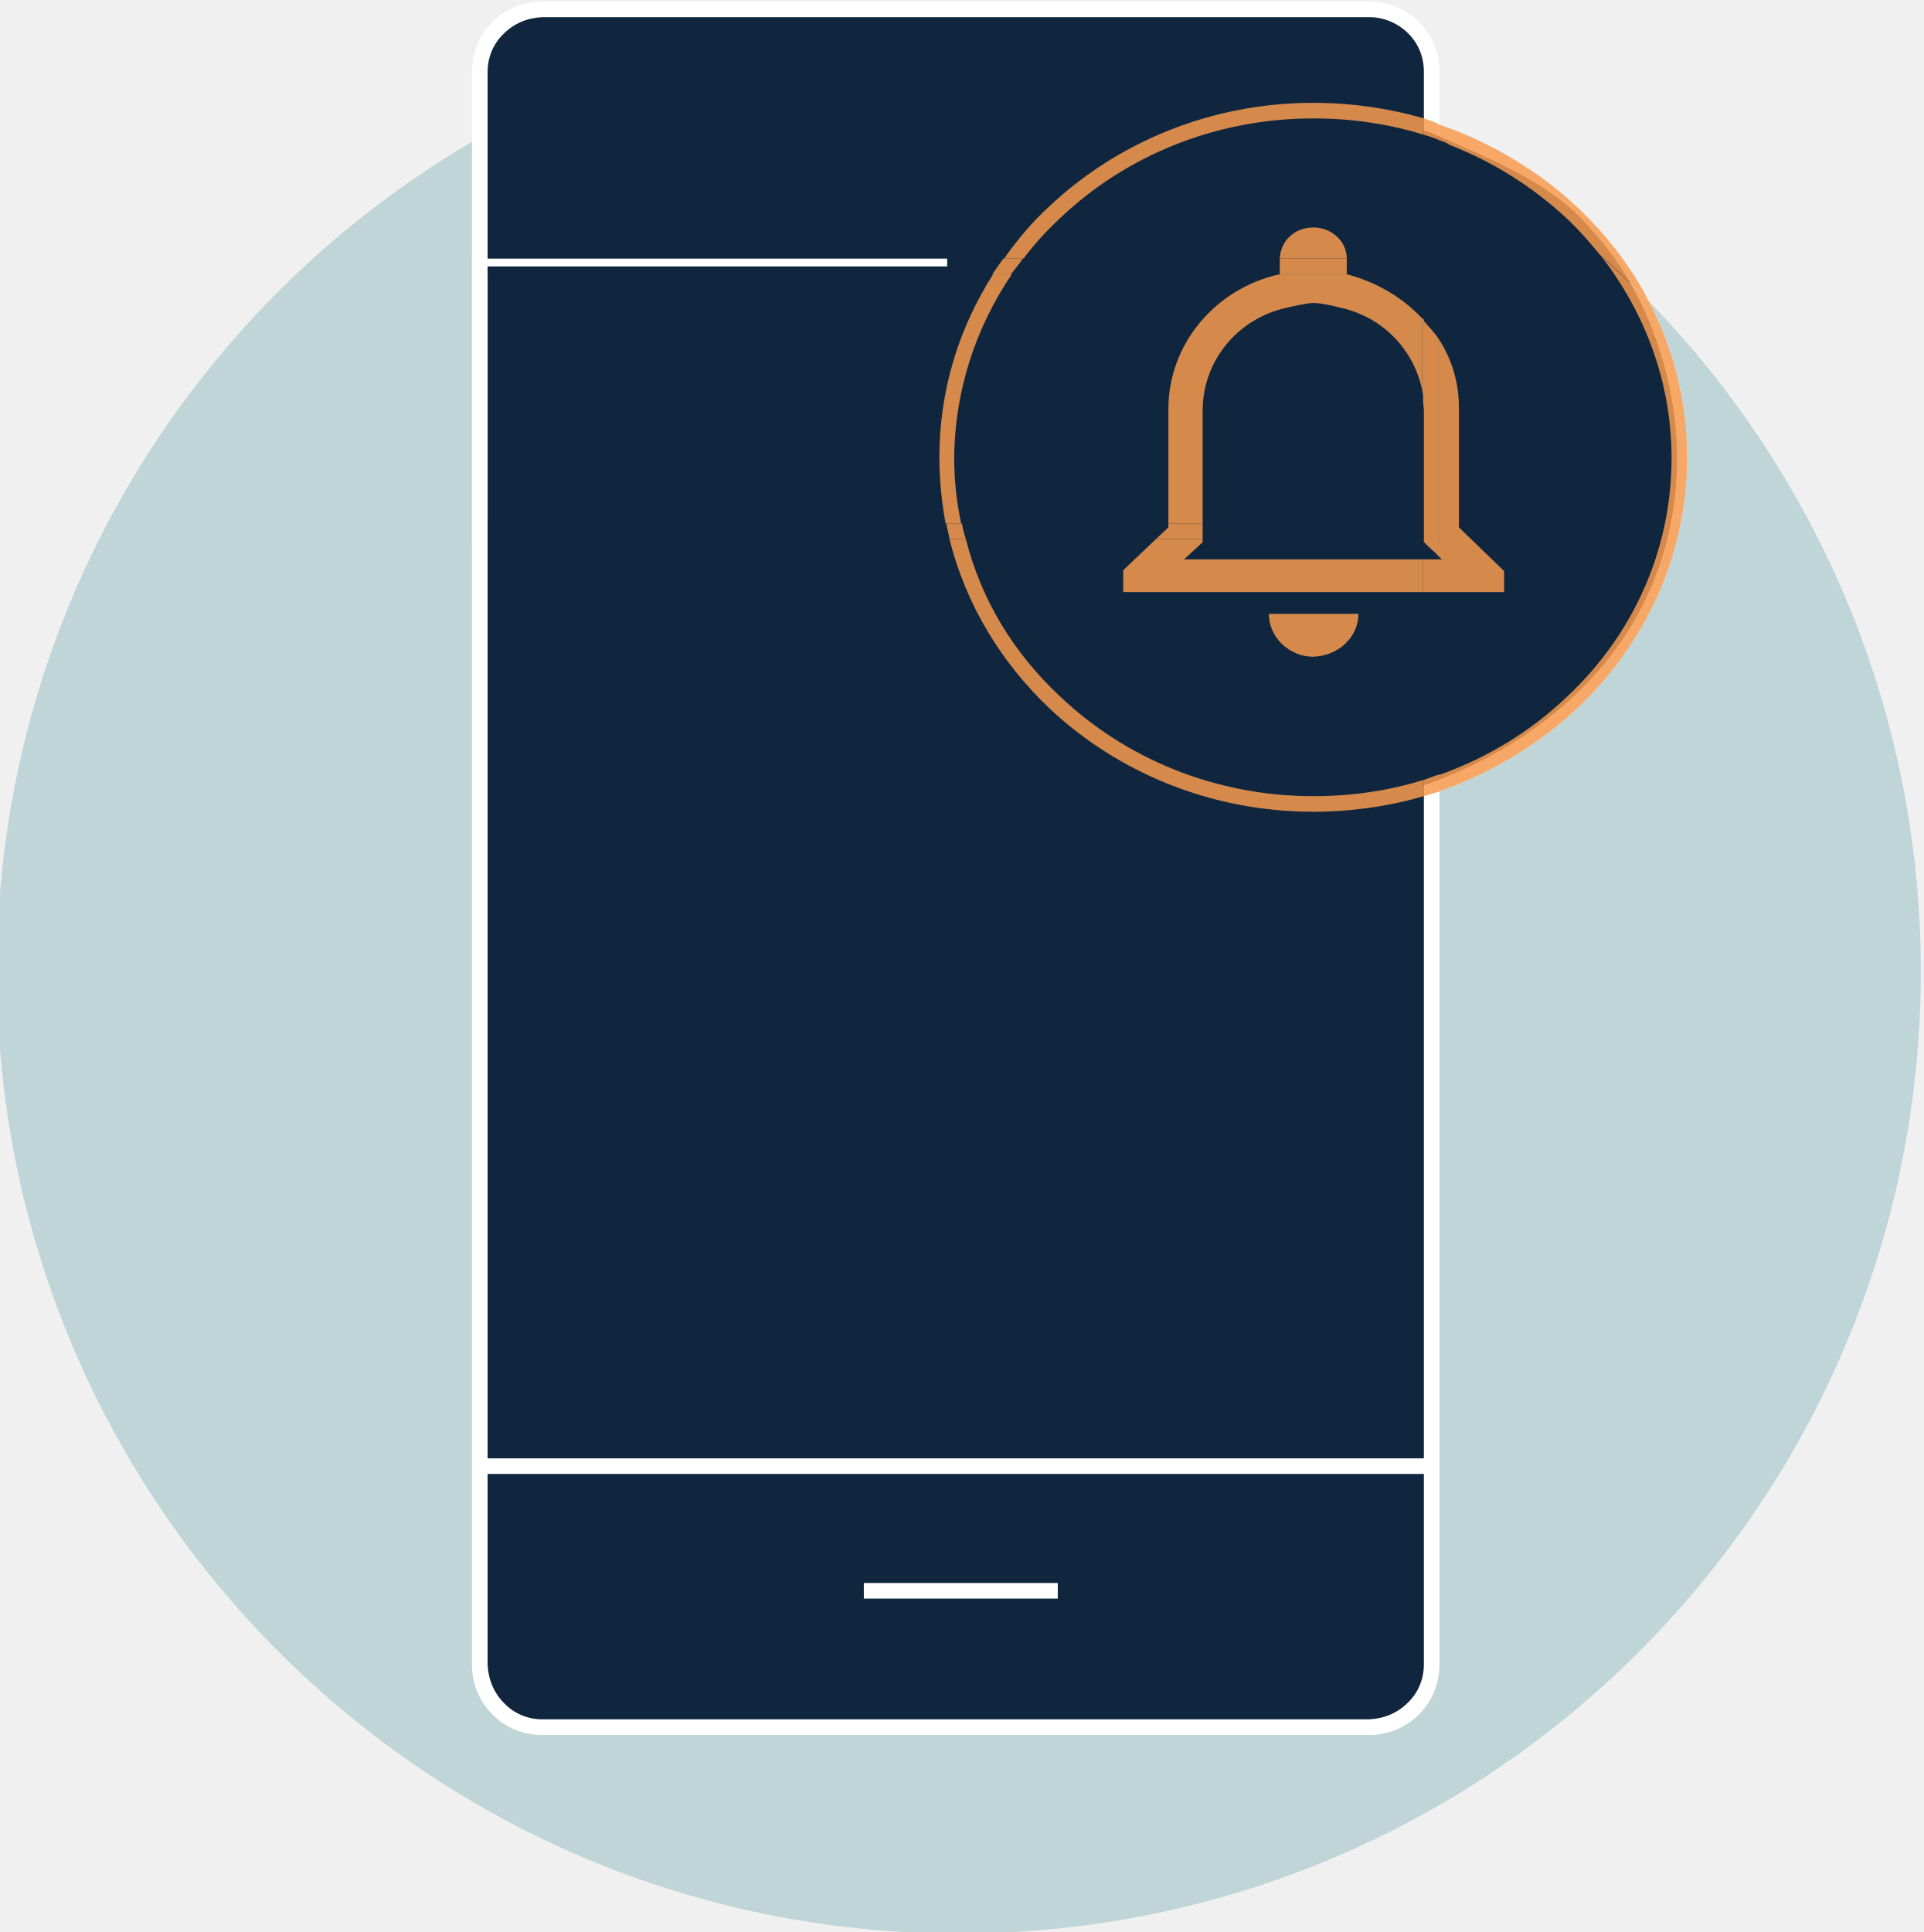
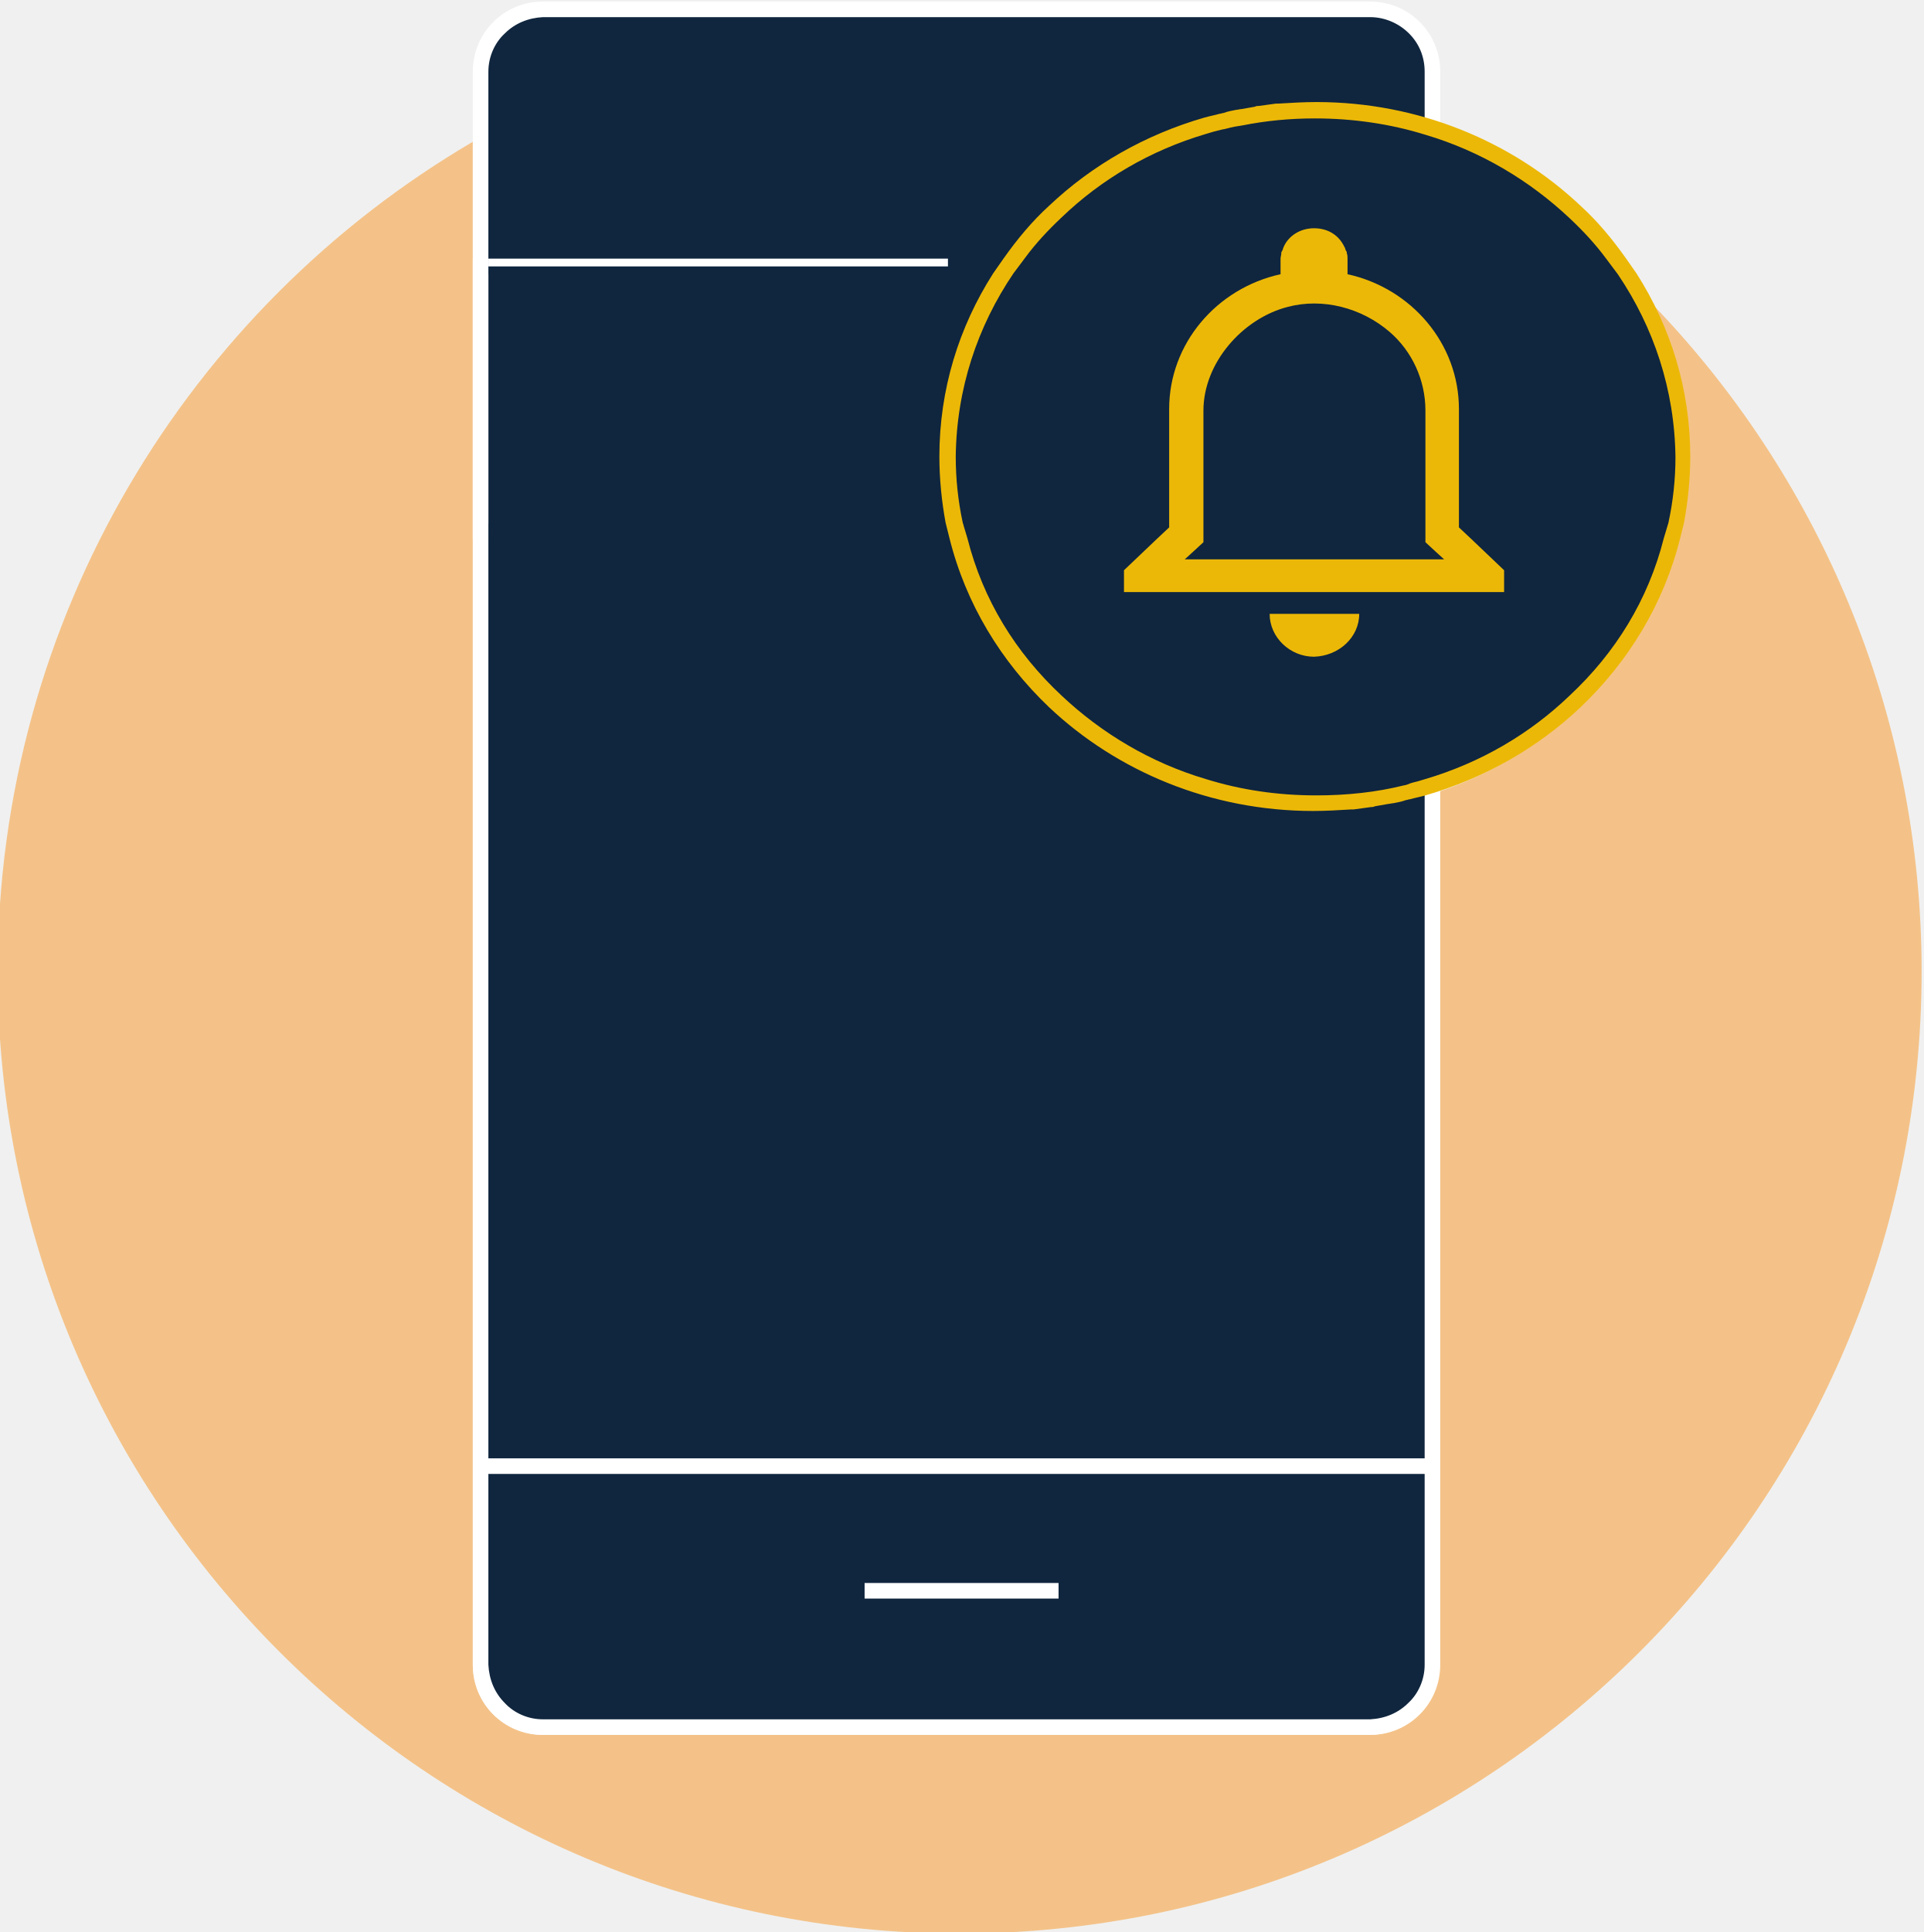
<svg xmlns="http://www.w3.org/2000/svg" xmlns:xlink="http://www.w3.org/1999/xlink" version="1.1" id="Layer_1" x="0px" y="0px" viewBox="0 0 247 248" style="enable-background:new 0 0 247 248;" xml:space="preserve">
  <style type="text/css">
- 	.st0{opacity:0.5;fill:#8FBAC0;enable-background:new    ;}
+ 	.st0{opacity:0.5;fill:#F79420;enable-background:new    ;}
	.st1{fill:#10263E;}
	.st2{fill:#FFFFFF;}
	.st3{fill:none;stroke:#FFFFFF;stroke-width:2;stroke-linecap:square;}
- 	.st4{fill:#A0A9B3;}
- 	.st5{display:none;fill:#10263E;}
- 	.st6{fill:#0F263E;}
- 	.st7{clip-path:url(#SVGID_2_);fill:#0F263E;}
- 	.st8{clip-path:url(#SVGID_4_);fill:#0F263E;}
- 	.st9{clip-path:url(#SVGID_6_);fill:#0F263E;}
- 	.st10{clip-path:url(#SVGID_8_);fill:#FFFFFF;}
- 	.st11{clip-path:url(#SVGID_10_);fill:#0F263E;}
- 	.st12{clip-path:url(#SVGID_12_);fill:#10263E;}
- 	.st13{clip-path:url(#SVGID_16_);fill:#FFFFFF;}
- 	.st14{clip-path:url(#SVGID_18_);fill:#FFFFFF;}
- 	.st15{opacity:0.85;}
- 	.st16{fill:#F89B4F;}
+ 	.st4{clip-path:url(#SVGID_2_);fill:#0F263E;}
+ 	.st5{clip-path:url(#SVGID_4_);fill:#0F263E;}
+ 	.st6{clip-path:url(#SVGID_6_);fill:#0F263E;}
+ 	.st7{clip-path:url(#SVGID_8_);fill:#FFFFFF;}
+ 	.st8{clip-path:url(#SVGID_10_);fill:#0F263E;}
+ 	.st9{clip-path:url(#SVGID_12_);fill:#10263E;}
+ 	.st10{clip-path:url(#SVGID_14_);fill:#F89B4F;}
+ 	.st11{clip-path:url(#SVGID_16_);fill:#FFFFFF;}
+ 	.st12{clip-path:url(#SVGID_18_);fill:#FFFFFF;}
+ 	.st13{fill:#ECB807;}
</style>
  <g>
-     <path class="st0" d="M60.6,18.2c-36.5,21.4-61,61.1-61,106.5c0,68.2,55.3,123.5,123.5,123.5s123.5-55.3,123.5-123.5   c0-33.4-13.3-63.8-34.9-86c3.1,6,4.9,12.8,4.9,20c0,12.6-5.4,24-14.1,32.2c-5,4.7-11,8.4-17.8,10.7v112.1c0,5-4,9-9,9H69.6   c-5,0-9-4-9-9L60.6,18.2" />
-     <path class="st1" d="M69.6,1.2h106.2c4.4,0,8,3.6,8,8v204.5c0,4.4-3.6,8-8,8H69.6c-4.4,0-8-3.6-8-8V9.2C61.6,4.8,65.2,1.2,69.6,1.2   " />
-     <path class="st2" d="M69.6,1.2v1h106.2c1.9,0,3.7,0.8,5,2.1s2,3,2,4.9v204.5c0,1.9-0.8,3.7-2.1,4.9c-1.3,1.3-3,2-4.9,2.1H69.6   c-1.9,0-3.7-0.8-4.9-2.1c-1.3-1.3-2-3-2.1-4.9V9.2c0-1.9,0.8-3.7,2.1-4.9c1.3-1.3,3-2,4.9-2.1V1.2v-1c-5,0-9,4-9,9v204.5   c0,5,4,9,9,9h106.2c5,0,9-4,9-9V9.2c0-5-4-9-9-9H69.6V1.2" />
-     <line class="st3" x1="62.2" y1="188.2" x2="183.1" y2="188.2" />
-     <line class="st3" x1="111.9" y1="204.2" x2="134.8" y2="204.2" />
-     <path class="st4" d="M186.1,18.5c6.9,4.1,13.4,8.9,19.4,14.2c-1.3-1.7-2.8-3.2-4.3-4.7C196.9,24,191.8,20.8,186.1,18.5" />
-     <path id="ORIGINAL_CIRCLE_HALF_WITH_BELL_SHAPE" class="st5" d="M184.8,71.3v0.4h0.4L184.8,71.3 M184.8,18.1v25.7   c1.6,2.6,2.5,5.7,2.5,8.9v15.1l5.7,5.5v2.8h-8.2v23.5c6.2-2.2,11.8-5.6,16.4-10c8.3-7.9,13.5-18.7,13.5-30.7c0-9.8-3.3-18.9-9.1-26   c-5.8-7.2-7.8-8.4-17.9-13.8C187.2,18.8,185.2,18.1,184.8,18.1" />
-     <path class="st1" d="M180.7,71.9v0.4h0.5L180.7,71.9 M180.7,73v3.9v24.6c7.4-2.3,14.1-5.9,19.5-10.5c9.9-8.3,15.1-19.6,15.1-32.2   c0-10.3-4-21.8-10.9-29.2c-4.9-6.1-13.4-9.3-20.3-12.4c-0.6-0.3-3-1-3.5-1 M180.7,16.2v26.9" />
-     <path class="st6" d="M174.4,78.8L174.4,78.8c0,3-2.6,5.5-5.7,5.5c-3.2,0-5.7-2.5-5.7-5.5H174.4 M148.4,69.2h-24.5   c2,7.8,6.3,14.7,12.1,20.2c8.3,7.9,19.8,12.8,32.5,12.8c4.9,0,9.7-0.7,14.2-2.1v-24h-38.5v-2.8L148.4,69.2 M182.8,69.2h-28.4v0.2   l-1.3,1.2l-1.1,1h30.7v-2.4 M168.8,38.8h-0.3c-0.8,0-3.3,0.6-3.3,0.6c-6.3,1.4-10.8,6.9-10.8,13.2v14.6h28.2v-17   c-1-5.2-5.1-9.5-10.5-10.7C172.1,39.5,169.7,38.8,168.8,38.8 M164.3,35.2h-34.4c-4.6,6.8-7.3,14.8-7.3,23.5c0,2.9,0.3,5.8,0.9,8.5   H150V52.7C150,44.2,156.1,37,164.3,35.2L164.3,35.2 M182.6,35.2h-9.7l0,0c3.8,0.8,7.2,2.8,9.7,5.5V35.2 M168.6,15.2   c-12.7,0-24.2,4.9-32.5,12.8c-1.7,1.6-3.3,3.4-4.7,5.2h33c0.1-2.3,1.9-4,4.3-4c2.4,0,4.2,1.7,4.3,4h9.8V17.4   C178.3,15.9,173.5,15.2,168.6,15.2L168.6,15.2" />
-     <path class="st1" d="M184.8,76.1h-2v24.1c0.7-0.2,1.3-0.4,2-0.7V76.1 M182.8,69.3L182.8,69.3l-0.1,2.5h2v-0.4l-0.6-0.6l-1.3-1.2   L182.8,69.3 M182.8,17.4v15.9h1.8v10.2c0.1,0.1,0.1,0.2,0.2,0.3V18C184.1,17.8,183.4,17.5,182.8,17.4" />
+     <path class="st0" d="M60.7,18.2c-36.5,21.4-61,61.1-61,106.5c0,68.2,55.3,123.5,123.5,123.5s123.5-55.3,123.5-123.5   c0-33.4-13.3-63.8-34.9-86c3.1,6,4.9,12.8,4.9,20c0,12.6-5.4,24-14.1,32.2c-5,4.7-11,8.4-17.8,10.7v112.1c0,5-4,9-9,9H69.7   c-5,0-9-4-9-9L60.7,18.2" />
+     <path class="st1" d="M69.7,1.2h106.2c4.4,0,8,3.6,8,8v204.5c0,4.4-3.6,8-8,8H69.7c-4.4,0-8-3.6-8-8V9.2C61.7,4.8,65.3,1.2,69.7,1.2   " />
+     <path class="st2" d="M69.7,1.2v1h106.2c1.9,0,3.7,0.8,5,2.1s2,3,2,4.9v204.5c0,1.9-0.8,3.7-2.1,4.9c-1.3,1.3-3,2-4.9,2.1H69.7   c-1.9,0-3.7-0.8-4.9-2.1c-1.3-1.3-2-3-2.1-4.9V9.2c0-1.9,0.8-3.7,2.1-4.9c1.3-1.3,3-2,4.9-2.1V1.2v-1c-5,0-9,4-9,9v204.5   c0,5,4,9,9,9h106.2c5,0,9-4,9-9V9.2c0-5-4-9-9-9H69.7V1.2" />
+     <line class="st3" x1="62.3" y1="188.2" x2="183.2" y2="188.2" />
+     <line class="st3" x1="112" y1="204.2" x2="134.9" y2="204.2" />
+     <ellipse class="st1" cx="169" cy="58.7" rx="46.6" ry="43.6" />
    <g>
      <g>
        <g>
          <defs>
-             <polyline id="SVGID_1_" points="60.6,33.2 184.6,33.2 184.6,69.2 60.6,69.2 60.6,33.2      " />
+             <polyline id="SVGID_1_" points="60.7,33.2 184.7,33.2 184.7,69.2 60.7,69.2 60.7,33.2      " />
          </defs>
          <clipPath id="SVGID_2_">
            <use xlink:href="#SVGID_1_" style="overflow:visible;" />
          </clipPath>
-           <polyline class="st7" points="113.6,52.2 72.8,52.2 72.8,55.2 113.6,55.2 113.6,52.2     " />
+           <polyline class="st4" points="113.7,52.2 72.9,52.2 72.9,55.2 113.7,55.2 113.7,52.2     " />
        </g>
      </g>
      <g>
        <g>
          <defs>
-             <polyline id="SVGID_3_" points="60.6,33.2 184.6,33.2 184.6,69.2 60.6,69.2 60.6,33.2      " />
+             <polyline id="SVGID_3_" points="60.7,33.2 184.7,33.2 184.7,69.2 60.7,69.2 60.7,33.2      " />
          </defs>
          <clipPath id="SVGID_4_">
            <use xlink:href="#SVGID_3_" style="overflow:visible;" />
          </clipPath>
-           <polyline class="st8" points="106.1,43.2 82.1,43.2 82.1,46.2 106.1,46.2 106.1,43.2     " />
+           <polyline class="st5" points="106.2,43.2 82.2,43.2 82.2,46.2 106.2,46.2 106.2,43.2     " />
        </g>
      </g>
      <g>
        <g>
          <defs>
-             <polyline id="SVGID_5_" points="60.6,33.2 184.6,33.2 184.6,69.2 60.6,69.2 60.6,33.2      " />
+             <polyline id="SVGID_5_" points="60.7,33.2 184.7,33.2 184.7,69.2 60.7,69.2 60.7,33.2      " />
          </defs>
          <clipPath id="SVGID_6_">
            <use xlink:href="#SVGID_5_" style="overflow:visible;" />
          </clipPath>
-           <path class="st9" d="M128.8,33.2h-7.2v1h-59v35h59.3c-0.2-0.7-0.3-1.3-0.4-2H62.6v-32h64.9C127.9,34.5,128.4,34,128.8,33.2" />
+           <path class="st6" d="M128.9,33.2h-7.2v1h-59v35H122c-0.2-0.7-0.3-1.3-0.4-2H62.7v-32h64.9C128,34.5,128.5,34,128.9,33.2" />
        </g>
      </g>
      <g>
        <g>
          <defs>
-             <polyline id="SVGID_7_" points="60.6,33.2 184.6,33.2 184.6,69.2 60.6,69.2 60.6,33.2      " />
+             <polyline id="SVGID_7_" points="60.7,33.2 184.7,33.2 184.7,69.2 60.7,69.2 60.7,33.2      " />
          </defs>
          <clipPath id="SVGID_8_">
            <use xlink:href="#SVGID_7_" style="overflow:visible;" />
          </clipPath>
-           <polyline class="st10" points="62.6,34.2 60.6,34.2 61.6,34.2 60.6,34.2 60.6,69.2 62.6,69.2 62.6,34.2     " />
+           <polyline class="st7" points="62.7,34.2 60.7,34.2 61.7,34.2 60.7,34.2 60.7,69.2 62.7,69.2 62.7,34.2     " />
        </g>
      </g>
      <g>
        <g>
          <defs>
-             <polyline id="SVGID_9_" points="60.6,33.2 184.6,33.2 184.6,69.2 60.6,69.2 60.6,33.2      " />
+             <polyline id="SVGID_9_" points="60.7,33.2 184.7,33.2 184.7,69.2 60.7,69.2 60.7,33.2      " />
          </defs>
          <clipPath id="SVGID_10_">
            <use xlink:href="#SVGID_9_" style="overflow:visible;" />
          </clipPath>
-           <path class="st11" d="M150,67.2h-26.5c0.1,0.7,0.3,1.3,0.5,2h24.5l1.6-1.5v-0.5 M182.6,50.2v17.1h-28.2v0.5v1.5h28.4v-18      C182.7,50.8,182.7,50.5,182.6,50.2 M164.3,33.2h-33c-0.5,0.7-1,1.3-1.4,2h34.4V33.2C164.3,33.3,164.3,33.2,164.3,33.2       M182.8,33.2H173v0.1v1.9h9.7v5.6c0.1,0.1,0.1,0.1,0.2,0.2L182.8,33.2" />
+           <path class="st8" d="M150.1,67.2h-26.5c0.1,0.7,0.3,1.3,0.5,2h24.5l1.6-1.5v-0.5 M182.7,50.2v17.1h-28.2v0.5v1.5h28.4v-18      C182.8,50.8,182.8,50.5,182.7,50.2 M164.4,33.2h-33c-0.5,0.7-1,1.3-1.4,2h34.4V33.2C164.4,33.3,164.4,33.2,164.4,33.2       M182.9,33.2h-9.8v0.1v1.9h9.7v5.6c0.1,0.1,0.1,0.1,0.2,0.2L182.9,33.2" />
        </g>
      </g>
      <g>
        <g>
          <defs>
-             <polyline id="SVGID_11_" points="60.6,33.2 184.6,33.2 184.6,69.2 60.6,69.2 60.6,33.2      " />
+             <polyline id="SVGID_11_" points="60.7,33.2 184.7,33.2 184.7,69.2 60.7,69.2 60.7,33.2      " />
          </defs>
          <clipPath id="SVGID_12_">
            <use xlink:href="#SVGID_11_" style="overflow:visible;" />
          </clipPath>
-           <path class="st12" d="M182.8,51.2v18h0.1v-1.5v-15C182.8,52.2,182.8,51.8,182.8,51.2 M184.6,33.2h-1.8V41      c0.7,0.8,1.3,1.6,1.8,2.4V33.2" />
+           <path class="st9" d="M182.9,51.2v18h0.1v-1.5v-15C182.9,52.2,182.9,51.8,182.9,51.2 M184.7,33.2h-1.8V41      c0.7,0.8,1.3,1.6,1.8,2.4V33.2" />
        </g>
      </g>
      <g>
        <g>
          <defs>
-             <polyline id="SVGID_13_" points="60.6,33.2 184.6,33.2 184.6,69.2 60.6,69.2 60.6,33.2      " />
+             <polyline id="SVGID_13_" points="60.7,33.2 184.7,33.2 184.7,69.2 60.7,69.2 60.7,33.2      " />
          </defs>
          <clipPath id="SVGID_14_">
            <use xlink:href="#SVGID_13_" style="overflow:visible;" />
          </clipPath>
+           <path class="st10" d="M123.6,67.2h-2c0.1,0.7,0.3,1.3,0.4,2h2.1C123.9,68.6,123.7,67.9,123.6,67.2 M131.4,33.2h-2.5      c-0.5,0.7-0.9,1.3-1.4,2h2.4C130.4,34.5,130.9,34,131.4,33.2" />
        </g>
      </g>
      <g>
        <g>
          <defs>
-             <polyline id="SVGID_15_" points="60.6,33.2 184.6,33.2 184.6,69.2 60.6,69.2 60.6,33.2      " />
+             <polyline id="SVGID_15_" points="60.7,33.2 184.7,33.2 184.7,69.2 60.7,69.2 60.7,33.2      " />
          </defs>
          <clipPath id="SVGID_16_">
            <use xlink:href="#SVGID_15_" style="overflow:visible;" />
          </clipPath>
-           <polyline class="st13" points="121.6,33.2 62.6,33.2 62.6,34.2 121.6,34.2 121.6,33.2     " />
+           <polyline class="st11" points="121.7,33.2 62.7,33.2 62.7,34.2 121.7,34.2 121.7,33.2     " />
        </g>
+       </g>
+       <g>
        <g>
-           <g>
-             <defs>
-               <polyline id="SVGID_17_" points="60.6,33.2 184.6,33.2 184.6,69.2 60.6,69.2 60.6,33.2       " />
-             </defs>
-             <clipPath id="SVGID_18_">
-               <use xlink:href="#SVGID_17_" style="overflow:visible;" />
-             </clipPath>
-             <polyline class="st14" points="62.6,33.2 60.6,33.2 60.6,34.2 62.6,34.2 62.6,33.2      " />
-           </g>
+           <defs>
+             <polyline id="SVGID_17_" points="60.7,33.2 184.7,33.2 184.7,69.2 60.7,69.2 60.7,33.2      " />
+           </defs>
+           <clipPath id="SVGID_18_">
+             <use xlink:href="#SVGID_17_" style="overflow:visible;" />
+           </clipPath>
+           <polyline class="st12" points="62.7,33.2 60.7,33.2 60.7,34.2 62.7,34.2 62.7,33.2     " />
        </g>
      </g>
    </g>
-     <g class="st15">
-       <path class="st16" d="M184.8,16v1.8c0.5,0.3,0.9,0.5,1.3,0.8c5.7,2.2,10.8,5.5,15,9.4c1.6,1.5,3,3.1,4.3,4.7    c2.2,1.9,4.2,3.9,6.3,6c-2.3-4.5-5.5-8.6-9.2-12.1C197.6,22,191.5,18.3,184.8,16" />
-       <path class="st16" d="M124,69.2h-2.1c2.1,8.4,6.6,15.8,12.8,21.7c8.7,8.2,20.7,13.3,33.9,13.3c4.9,0,9.7-0.7,14.2-2v-2.1    c-4.5,1.4-9.2,2.1-14.2,2.1c-12.7,0-24.2-4.9-32.5-12.8C130.2,83.9,126,77.1,124,69.2 M129.9,35.2h-2.4    c-4.4,6.9-6.9,14.9-6.9,23.5c0,2.9,0.3,5.8,0.8,8.5h2c-0.6-2.8-0.9-5.6-0.9-8.5C122.6,50,125.3,42,129.9,35.2 M168.6,13.2    L168.6,13.2L168.6,13.2c-13.2,0-25.2,5.1-33.9,13.3c-2.2,2-4.1,4.3-5.8,6.7h2.5c1.4-1.9,3-3.6,4.7-5.2    c8.3-7.9,19.8-12.8,32.5-12.8l0,0c4.9,0,9.7,0.7,14.2,2.1v-2.1C178.3,13.9,173.5,13.2,168.6,13.2" />
-       <path class="st16" d="M182.8,15.2v2.1c0.7,0.2,1.3,0.4,2,0.7v-0.3V16C184.1,15.6,183.4,15.4,182.8,15.2" />
-       <path class="st16" d="M205.5,32.8c5.7,7.3,9.1,16.3,9.1,26c0,12-5.1,22.9-13.5,30.7c-4.6,4.4-10.2,7.8-16.4,10v2.1    c6.7-2.3,12.8-6,17.8-10.7c8.7-8.2,14.1-19.6,14.1-32.2c0-7.2-1.8-14-4.9-20C209.7,36.7,207.6,34.7,205.5,32.8 M184.8,17.8V18    c0.5,0.2,0.9,0.3,1.3,0.5C185.7,18.2,185.2,18,184.8,17.8" />
-       <path class="st16" d="M184.8,99.4c-0.7,0.2-1.3,0.5-2,0.7v2.1c0.7-0.2,1.3-0.4,2-0.6V99.4" />
-       <path class="st16" d="M123.5,67.2h-2c0.1,0.7,0.3,1.3,0.4,2h2.1C123.8,68.6,123.6,67.9,123.5,67.2 M131.3,33.2h-2.5    c-0.5,0.7-0.9,1.3-1.4,2h2.4C130.3,34.5,130.8,34,131.3,33.2" />
-       <path class="st16" d="M184.7,43.5v27.9l0.4,0.4h-0.4V76h8.4v-2.7l-5.8-5.6V52.4C187.3,49.1,186.4,46.1,184.7,43.5" />
-       <path class="st16" d="M174.4,78.8h-11.5c0,3,2.6,5.5,5.7,5.5C171.8,84.2,174.4,81.8,174.4,78.8 M154.4,69.2h-6l-4.2,4V76h38.5    v-4.2H152l1.1-1l1.3-1.2L154.4,69.2 M172.9,35.2h-8.6l0,0C156.1,37,150,44.1,150,52.5v14.7h4.4V52.7c0-6.3,4.4-11.8,10.8-13.2    c0,0,2.5-0.6,3.3-0.6h0.3c1,0,3.3,0.6,3.3,0.6c5.5,1.2,9.5,5.5,10.5,10.7v-9.3C180.1,38.2,176.7,36.2,172.9,35.2L172.9,35.2     M168.6,29.2c-2.4,0-4.2,1.7-4.3,4h8.6C172.9,31,171,29.2,168.6,29.2" />
-       <path class="st16" d="M184.8,71.8h-2.1V76h2.1V71.8 M184.7,43.7v25.8h-1.8v0.2l1.3,1.2l0.6,0.6V44    C184.8,43.9,184.8,43.8,184.7,43.7" />
-       <path class="st16" d="M154.4,67.2H150v0.5l-1.6,1.5h6v-1.5V67.2 M182.6,40.8v9.3c0.1,0.4,0.1,0.8,0.2,1.1V41    C182.7,41,182.7,41,182.6,40.8 M172.9,33.2h-8.6v0.1v1.9h8.6V33.2L172.9,33.2" />
-       <path class="st16" d="M182.7,41.1v10.3c0,0.4,0.1,0.9,0.1,1.4v15.3v1.5h1.9V43.5C184.1,42.6,183.3,41.8,182.7,41.1" />
+     <g>
+       <path class="st13" d="M168.7,84.3c3.2-0.1,5.8-2.5,5.8-5.5H163C163,81.8,165.6,84.3,168.7,84.3z" />
    </g>
  </g>
+   <path class="st13" d="M210.1,35.1l-1.4-2c-1.7-2.4-3.6-4.7-5.8-6.7c-8.7-8.2-20.7-13.3-33.9-13.3c-1.6,0-3.3,0.1-4.9,0.2  c-0.1,0-0.2,0-0.3,0c-0.7,0.1-1.5,0.2-2.2,0.3c-0.2,0-0.3,0-0.5,0.1c-0.6,0.1-1.1,0.2-1.7,0.3c-0.2,0-0.5,0.1-0.7,0.1  c-0.5,0.1-1.1,0.2-1.6,0.4c-0.2,0-0.3,0.1-0.5,0.1c-0.7,0.2-1.3,0.3-2,0.5v0c-7.6,2.2-14.4,6.1-19.9,11.3c-2.2,2-4.1,4.3-5.8,6.7  l-1.4,2c-4.4,6.9-6.9,14.9-6.9,23.5c0,2.9,0.3,5.8,0.8,8.5l0.5,2c2.1,8.4,6.6,15.8,12.8,21.7c8.7,8.2,20.7,13.3,33.9,13.3  c1.6,0,3.3-0.1,4.9-0.2c0.1,0,0.2,0,0.3,0c0.7-0.1,1.5-0.2,2.2-0.3c0.2,0,0.3,0,0.5-0.1c0.6-0.1,1.1-0.2,1.7-0.3  c0.2,0,0.5-0.1,0.7-0.1c0.5-0.1,1.1-0.2,1.6-0.4c0.2,0,0.3-0.1,0.5-0.1c0.7-0.2,1.3-0.3,2-0.5v0c7.6-2.2,14.4-6.1,19.9-11.3  c6.2-5.9,10.7-13.3,12.8-21.7l0.5-2c0.5-2.7,0.8-5.6,0.8-8.5C217,50,214.5,42,210.1,35.1z M214.2,67.1l-0.6,2  c-2,7.9-6.2,14.7-12.1,20.2c-5.1,4.9-11.4,8.6-18.5,10.7v0c-0.3,0.1-0.7,0.2-1,0.3c-0.4,0.1-0.9,0.2-1.3,0.4c-0.1,0-0.2,0.1-0.4,0.1  c-3.6,0.9-7.4,1.3-11.3,1.3c-5,0-9.7-0.7-14.2-2.1v0c-7.1-2.1-13.4-5.9-18.5-10.7c-5.9-5.5-10.1-12.3-12.1-20.2l-0.6-2  c-0.6-2.8-0.9-5.6-0.9-8.5c0.1-8.7,2.8-16.7,7.4-23.5l1.5-2c1.4-1.9,3-3.6,4.7-5.2c5.1-4.9,11.4-8.6,18.5-10.7v0  c0.3-0.1,0.7-0.2,1-0.3c0.4-0.1,0.8-0.2,1.2-0.3c0.2,0,0.4-0.1,0.5-0.1c0.7-0.2,1.3-0.3,2-0.4c0,0,0,0,0,0c3-0.6,6.1-0.9,9.3-0.9  c4.9,0,9.7,0.7,14.2,2.1v0c7.1,2.1,13.4,5.9,18.5,10.7c1.7,1.6,3.3,3.3,4.7,5.2l1.5,2c4.6,6.8,7.3,14.8,7.4,23.5  C215.1,61.5,214.8,64.3,214.2,67.1z" />
+   <path class="st13" d="M188.9,69.2l-1.6-1.5v-0.5c0,0,0-14.7,0-14.7c0-8.4-6.1-15.5-14.3-17.3v-1.9v-0.1c0-0.2,0-0.5-0.1-0.7  c0,0,0-0.1,0-0.1c0-0.1,0-0.1-0.1-0.2c-0.1-0.2-0.1-0.4-0.2-0.5c-0.7-1.5-2.1-2.4-3.9-2.4c0,0,0,0,0,0s0,0,0,0c-1.8,0-3.3,1-3.9,2.4  c-0.1,0.2-0.1,0.4-0.2,0.5c0,0.1-0.1,0.1-0.1,0.2c0,0,0,0.1,0,0.1c0,0.2-0.1,0.5-0.1,0.7v0.1v1.9c-8.2,1.8-14.3,8.9-14.3,17.3v14.7  h0v0.5l-1.6,1.5l-4.2,4V76h10.3h28.2h10.3v-2.8L188.9,69.2z M182.8,71.8h-28.2h-2.5l1.1-1l1.3-1.2v-0.4v-1.5v-0.5c0,0,0-14.5,0-14.5  c0-6.1,5-11.8,10.8-13.3c4.5-1.2,9.5,0.1,13.1,3.2c2.9,2.5,4.6,6.2,4.6,10.1c0,0,0,14.5,0,14.5v0.5v1.5v0.4l1.3,1.2l1.1,1H182.8z" />
+   <path class="st1" d="M154.5,69.6" />
</svg>
